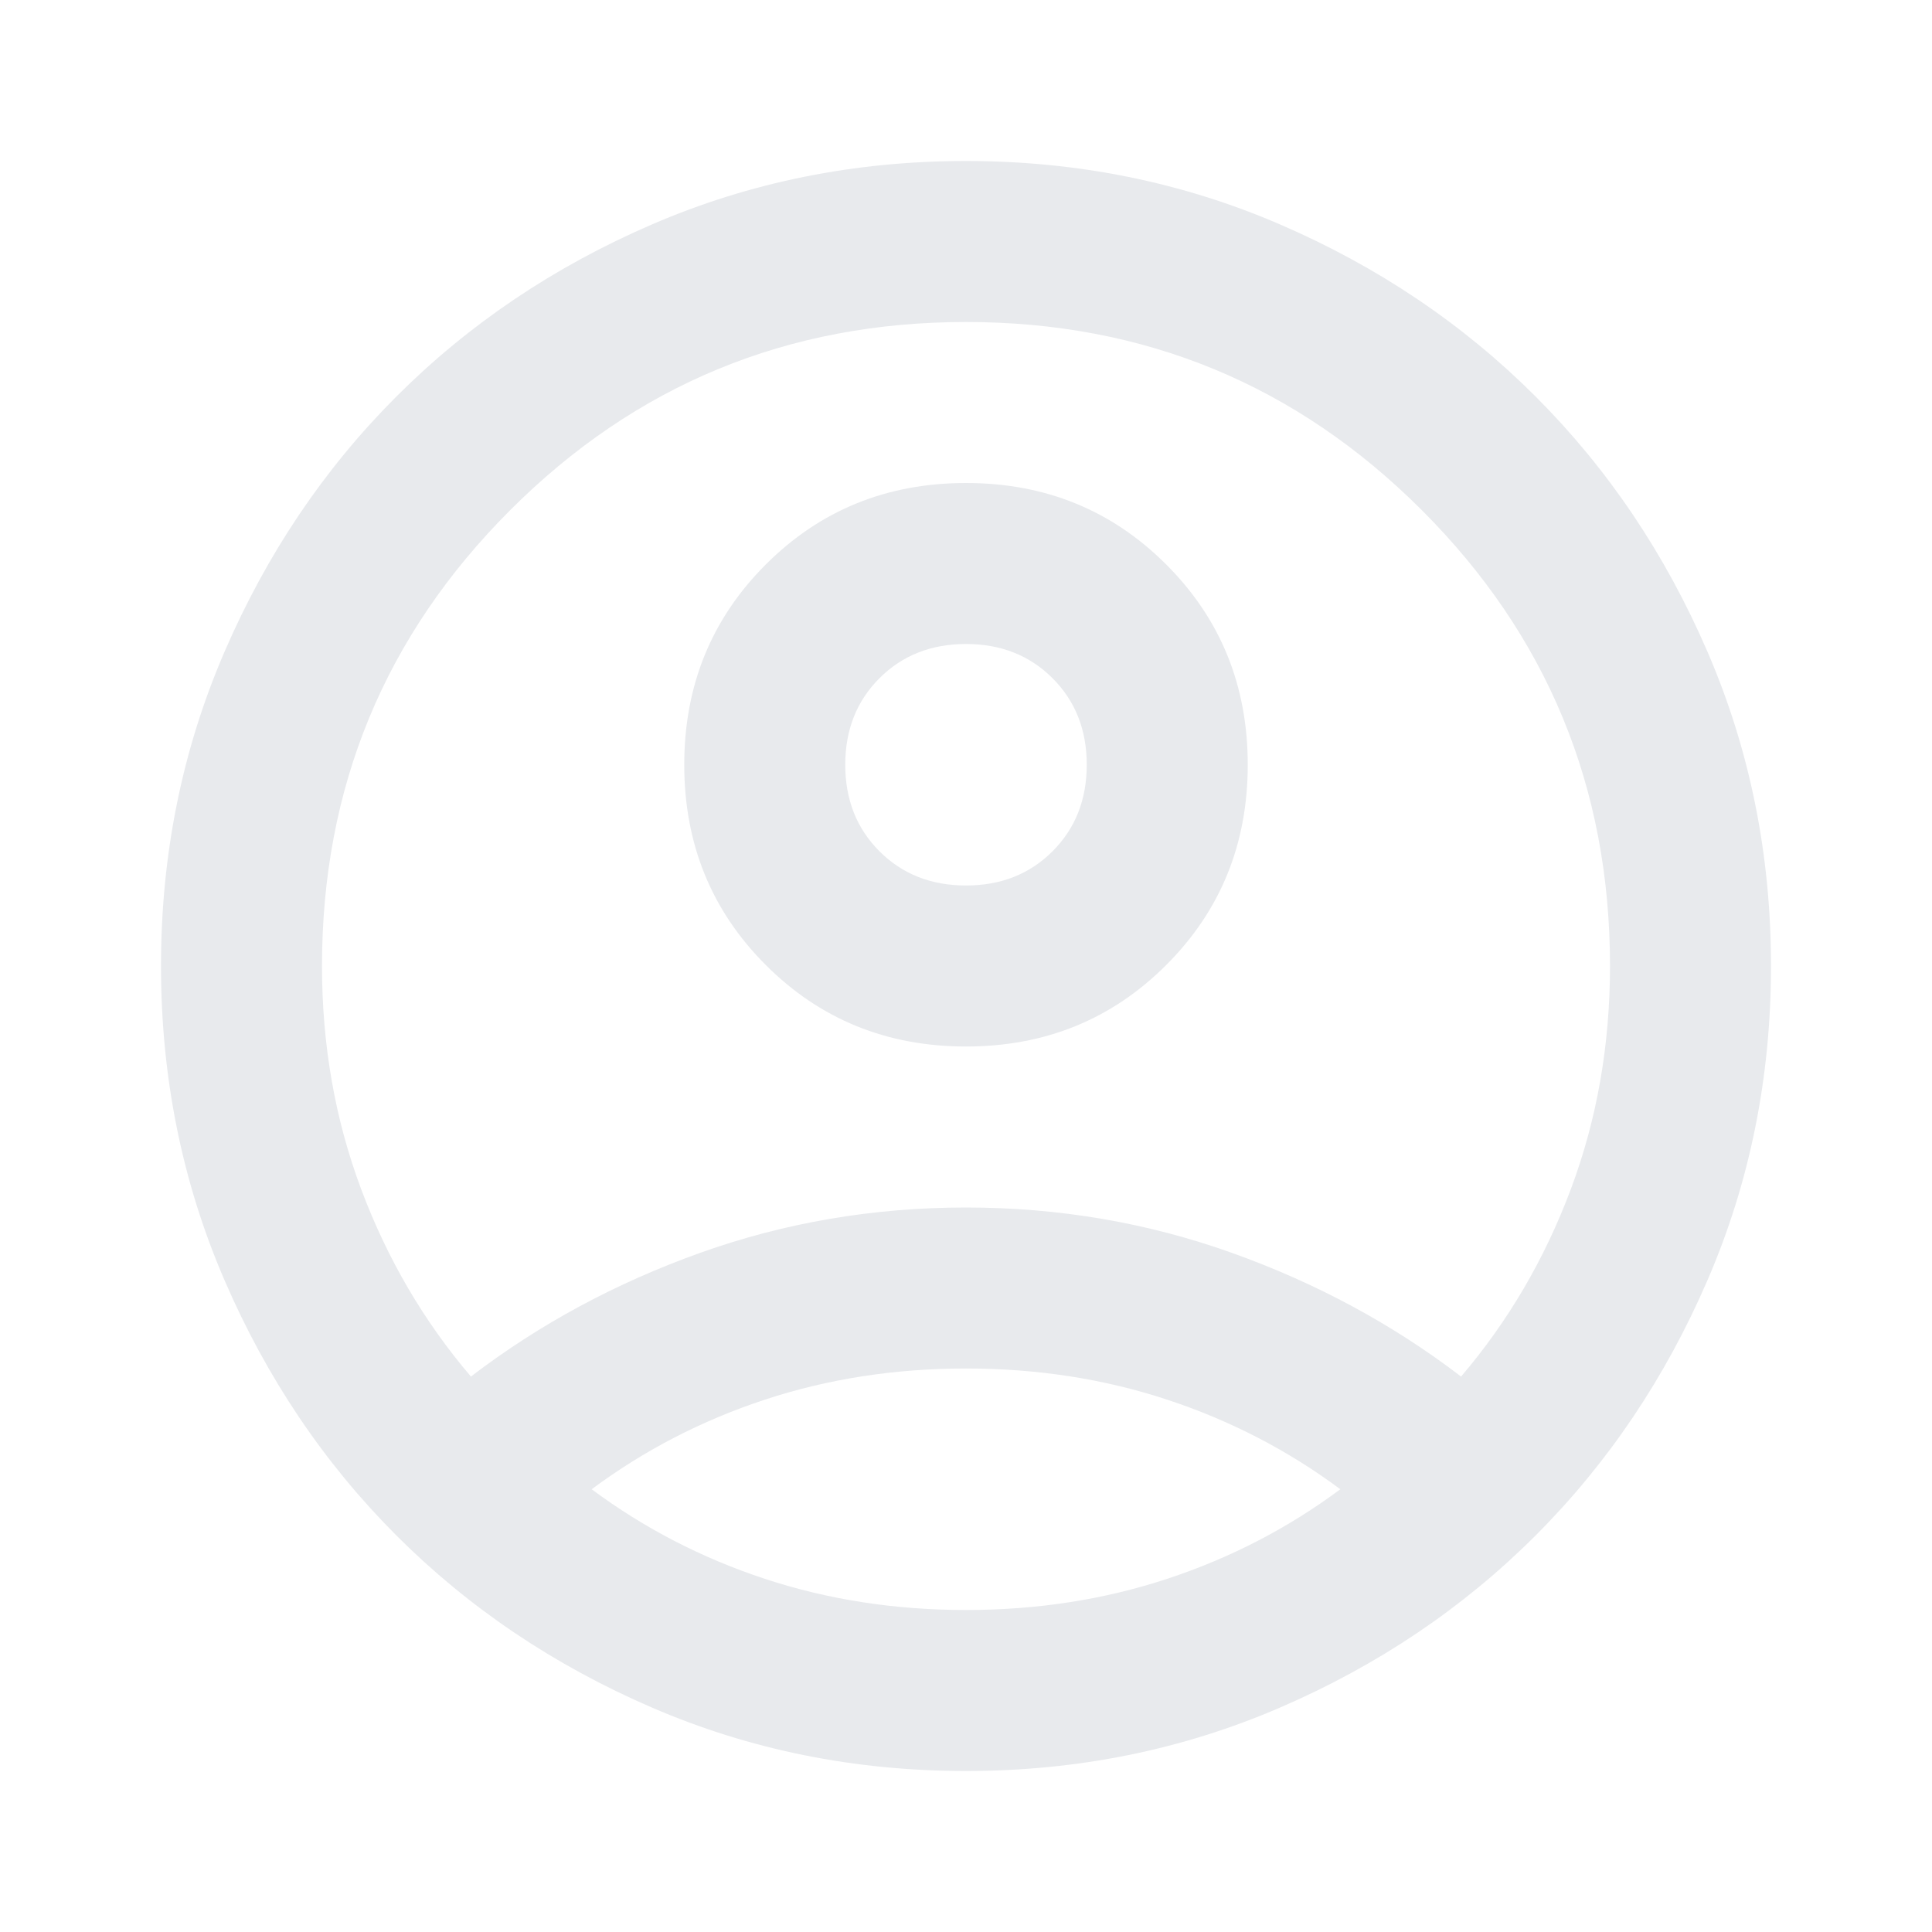
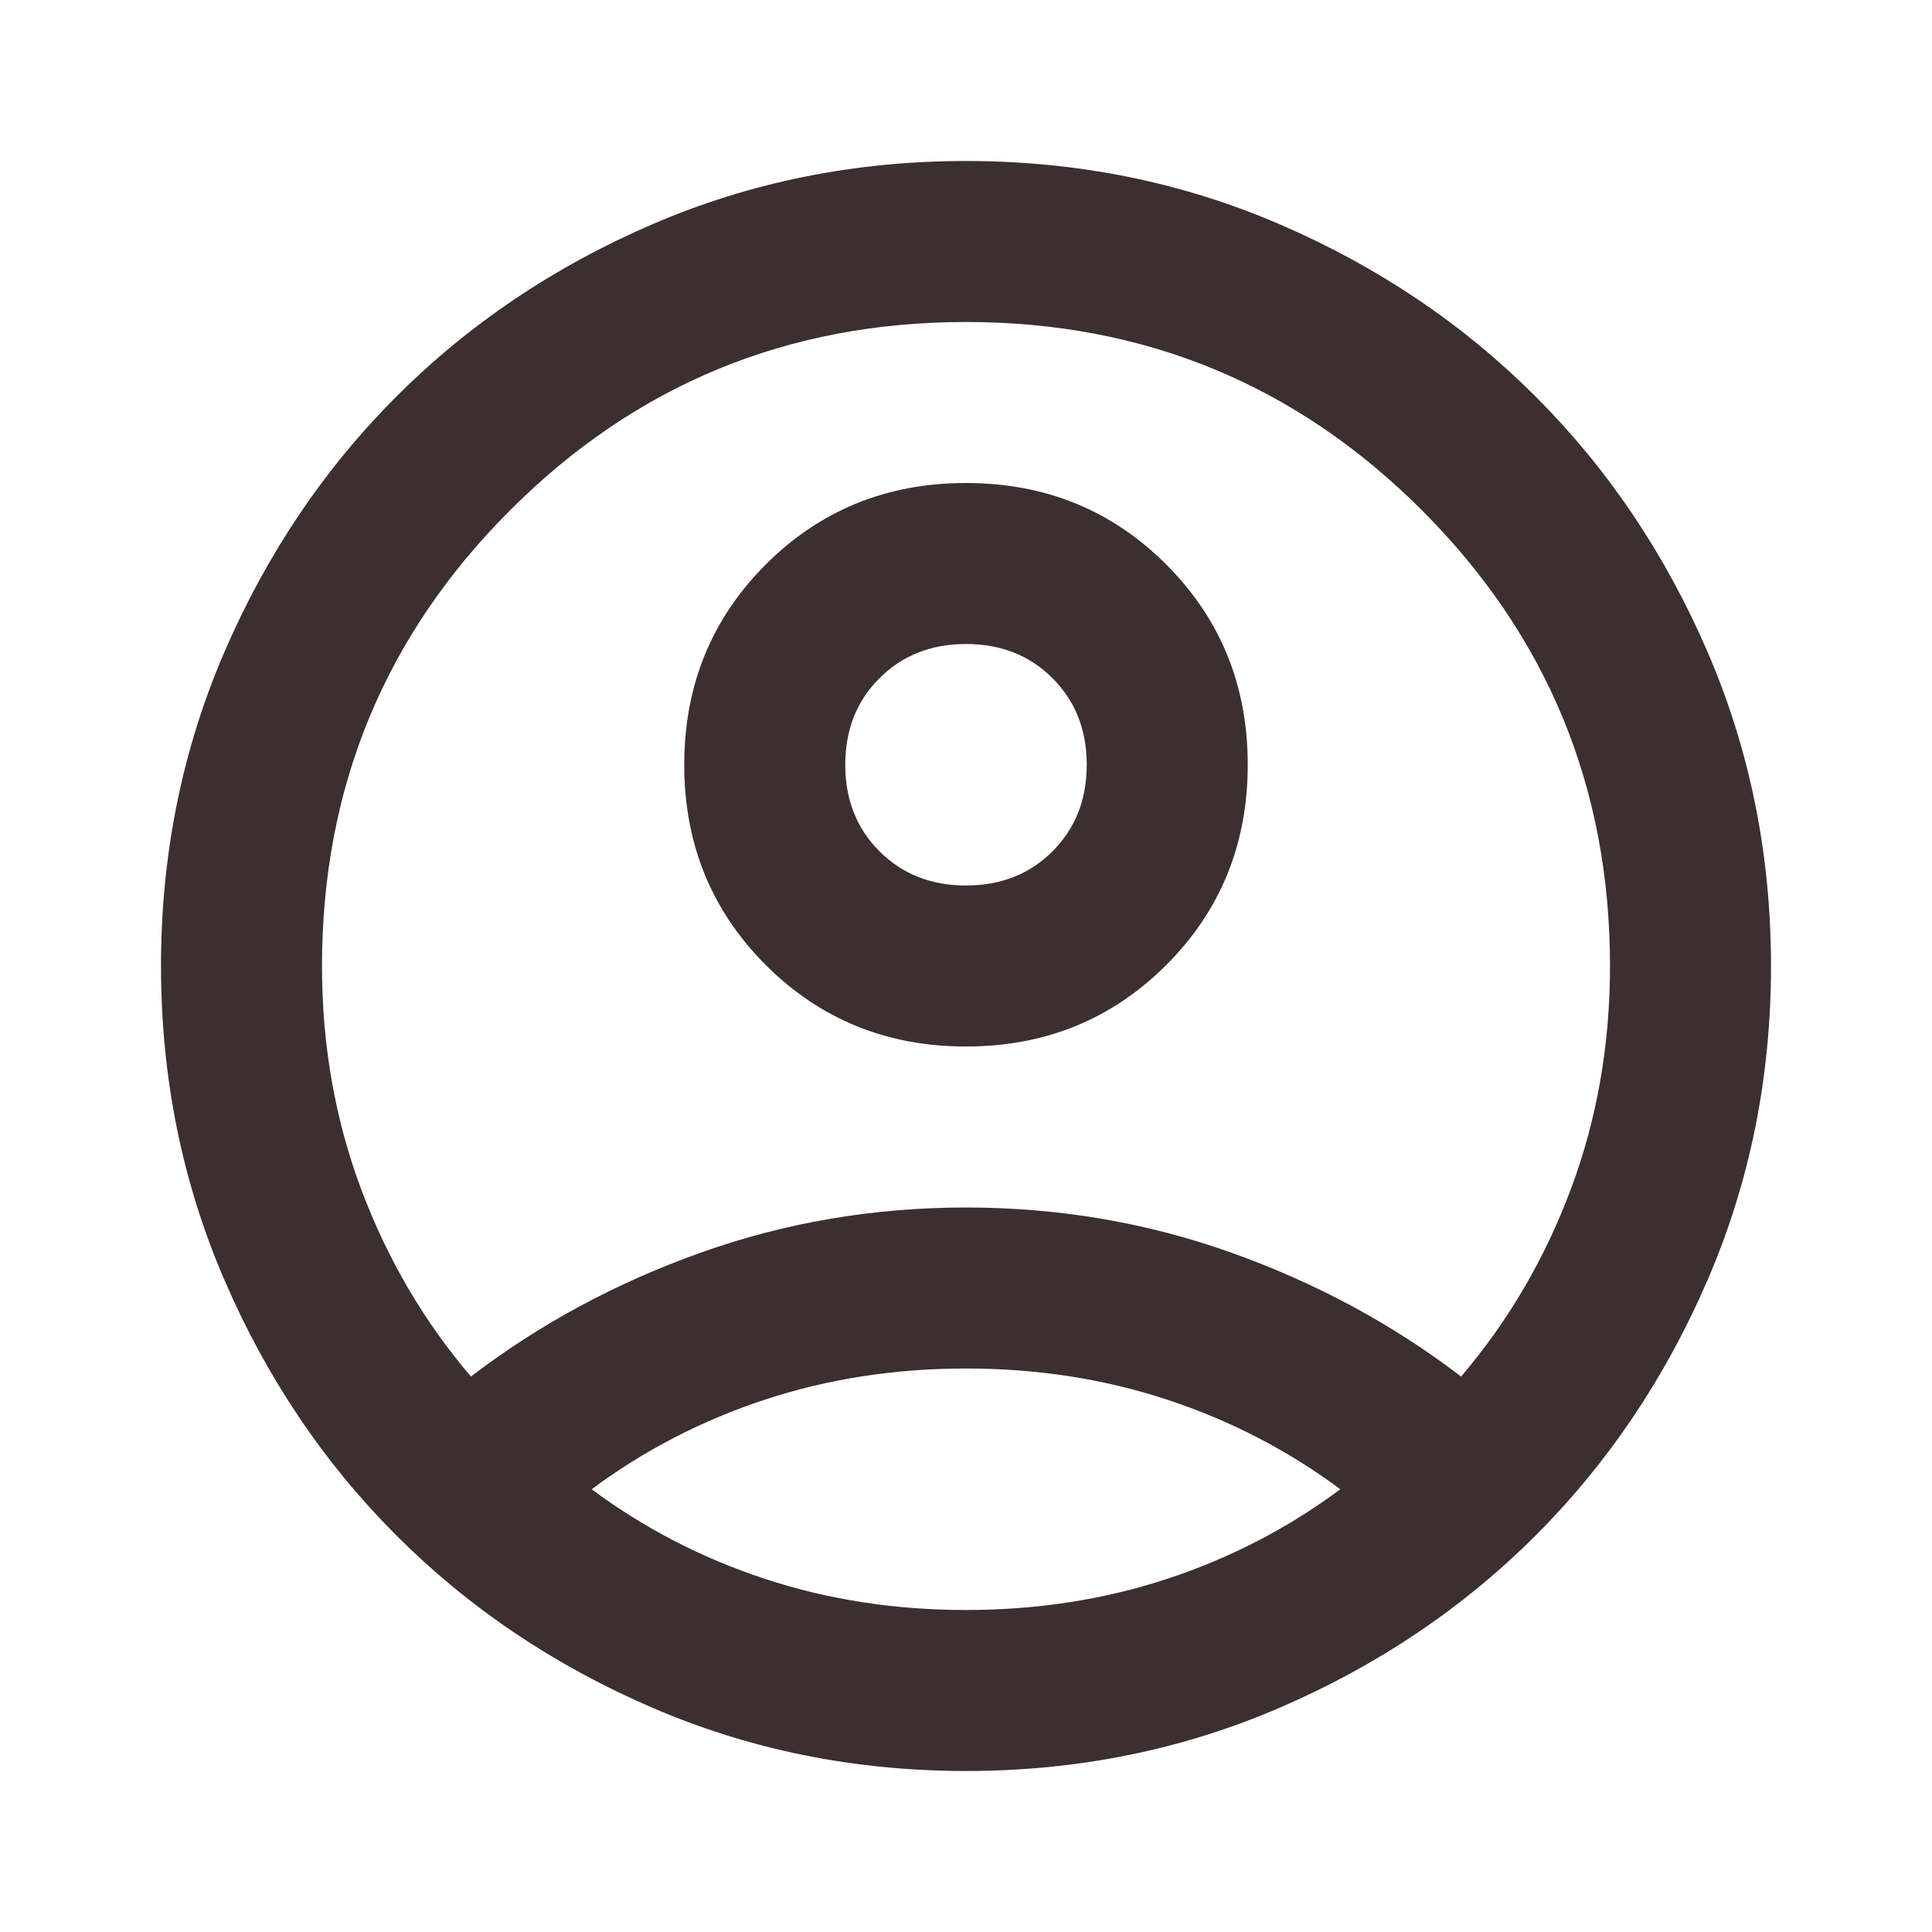
- <svg xmlns="http://www.w3.org/2000/svg" height="24px" viewBox="0 -960 960 960" width="24px" fill="#e8eaed">
+ <svg xmlns="http://www.w3.org/2000/svg" height="24px" viewBox="0 -960 960 960" width="24px" fill="#3C2F2F">
  <path d="M234-276q51-39 114-61.5T480-360q69 0 132 22.5T726-276q35-41 54.5-93T800-480q0-133-93.5-226.5T480-800q-133 0-226.5 93.5T160-480q0 59 19.5 111t54.5 93Zm246-164q-59 0-99.5-40.5T340-580q0-59 40.5-99.5T480-720q59 0 99.5 40.5T620-580q0 59-40.5 99.5T480-440Zm0 360q-83 0-156-31.5T197-197q-54-54-85.5-127T80-480q0-83 31.5-156T197-763q54-54 127-85.5T480-880q83 0 156 31.5T763-763q54 54 85.5 127T880-480q0 83-31.5 156T763-197q-54 54-127 85.5T480-80Zm0-80q53 0 100-15.5t86-44.5q-39-29-86-44.5T480-280q-53 0-100 15.5T294-220q39 29 86 44.5T480-160Zm0-360q26 0 43-17t17-43q0-26-17-43t-43-17q-26 0-43 17t-17 43q0 26 17 43t43 17Zm0-60Zm0 360Z" />
</svg>
